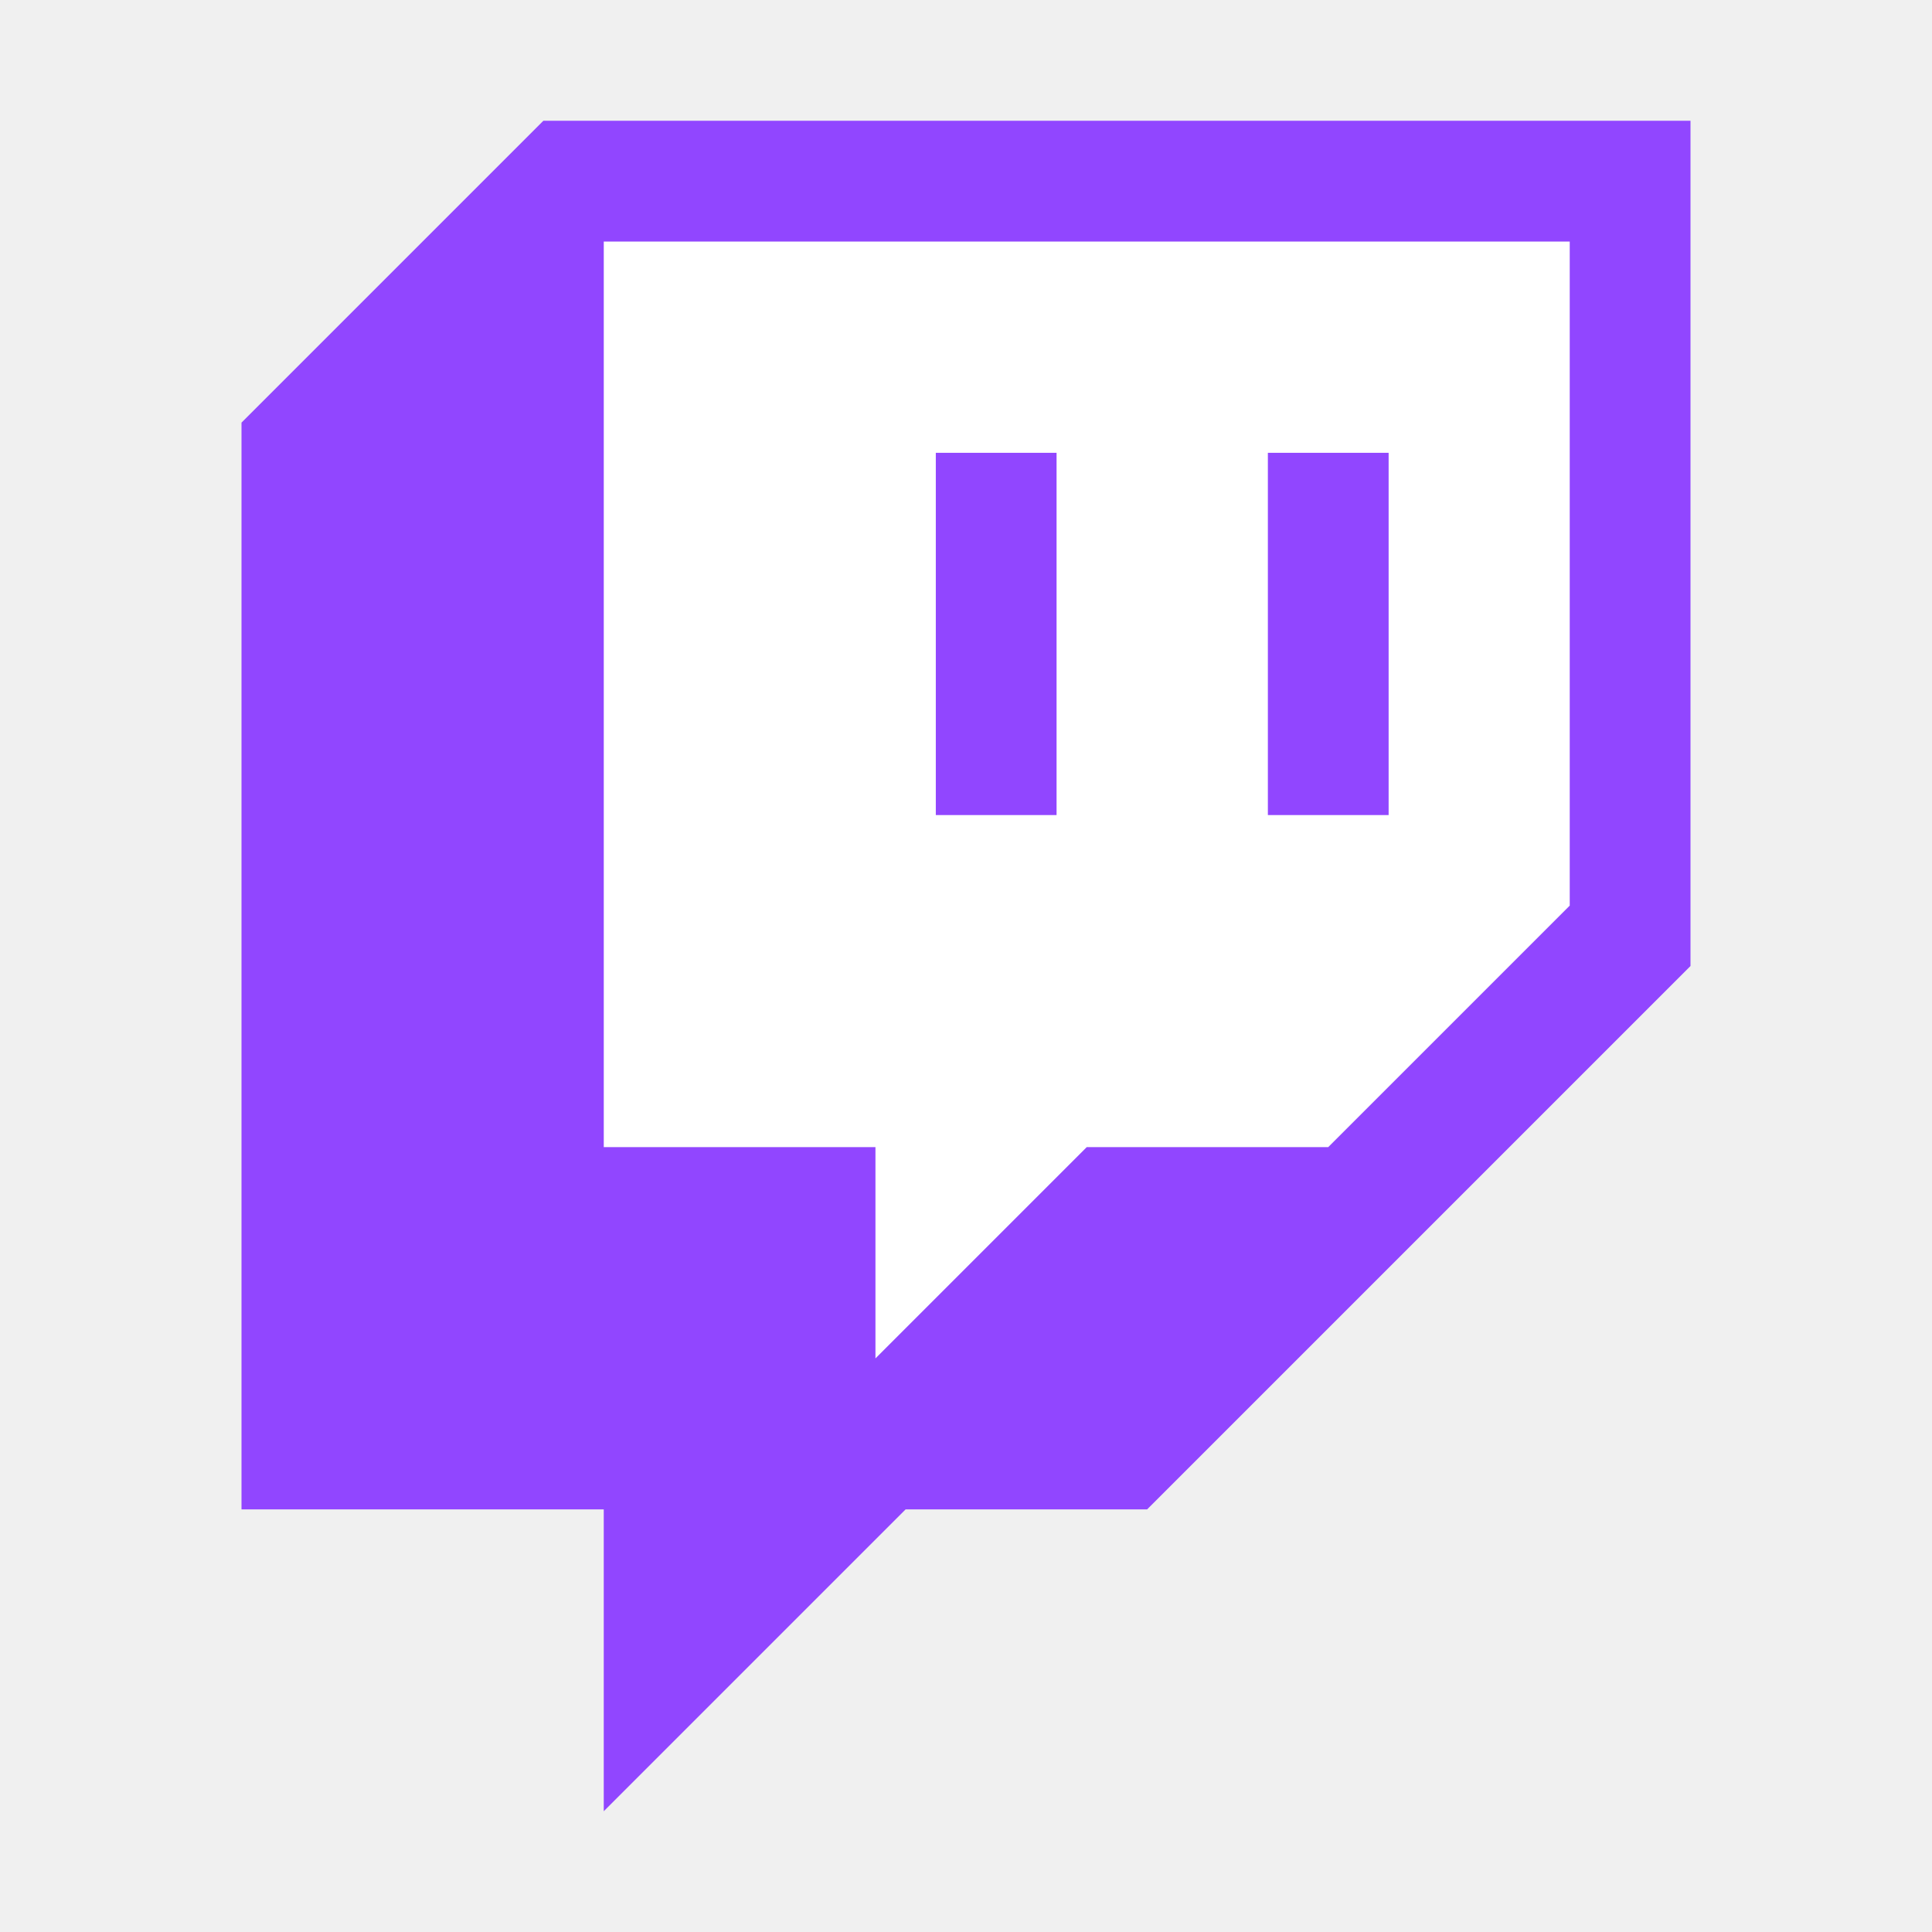
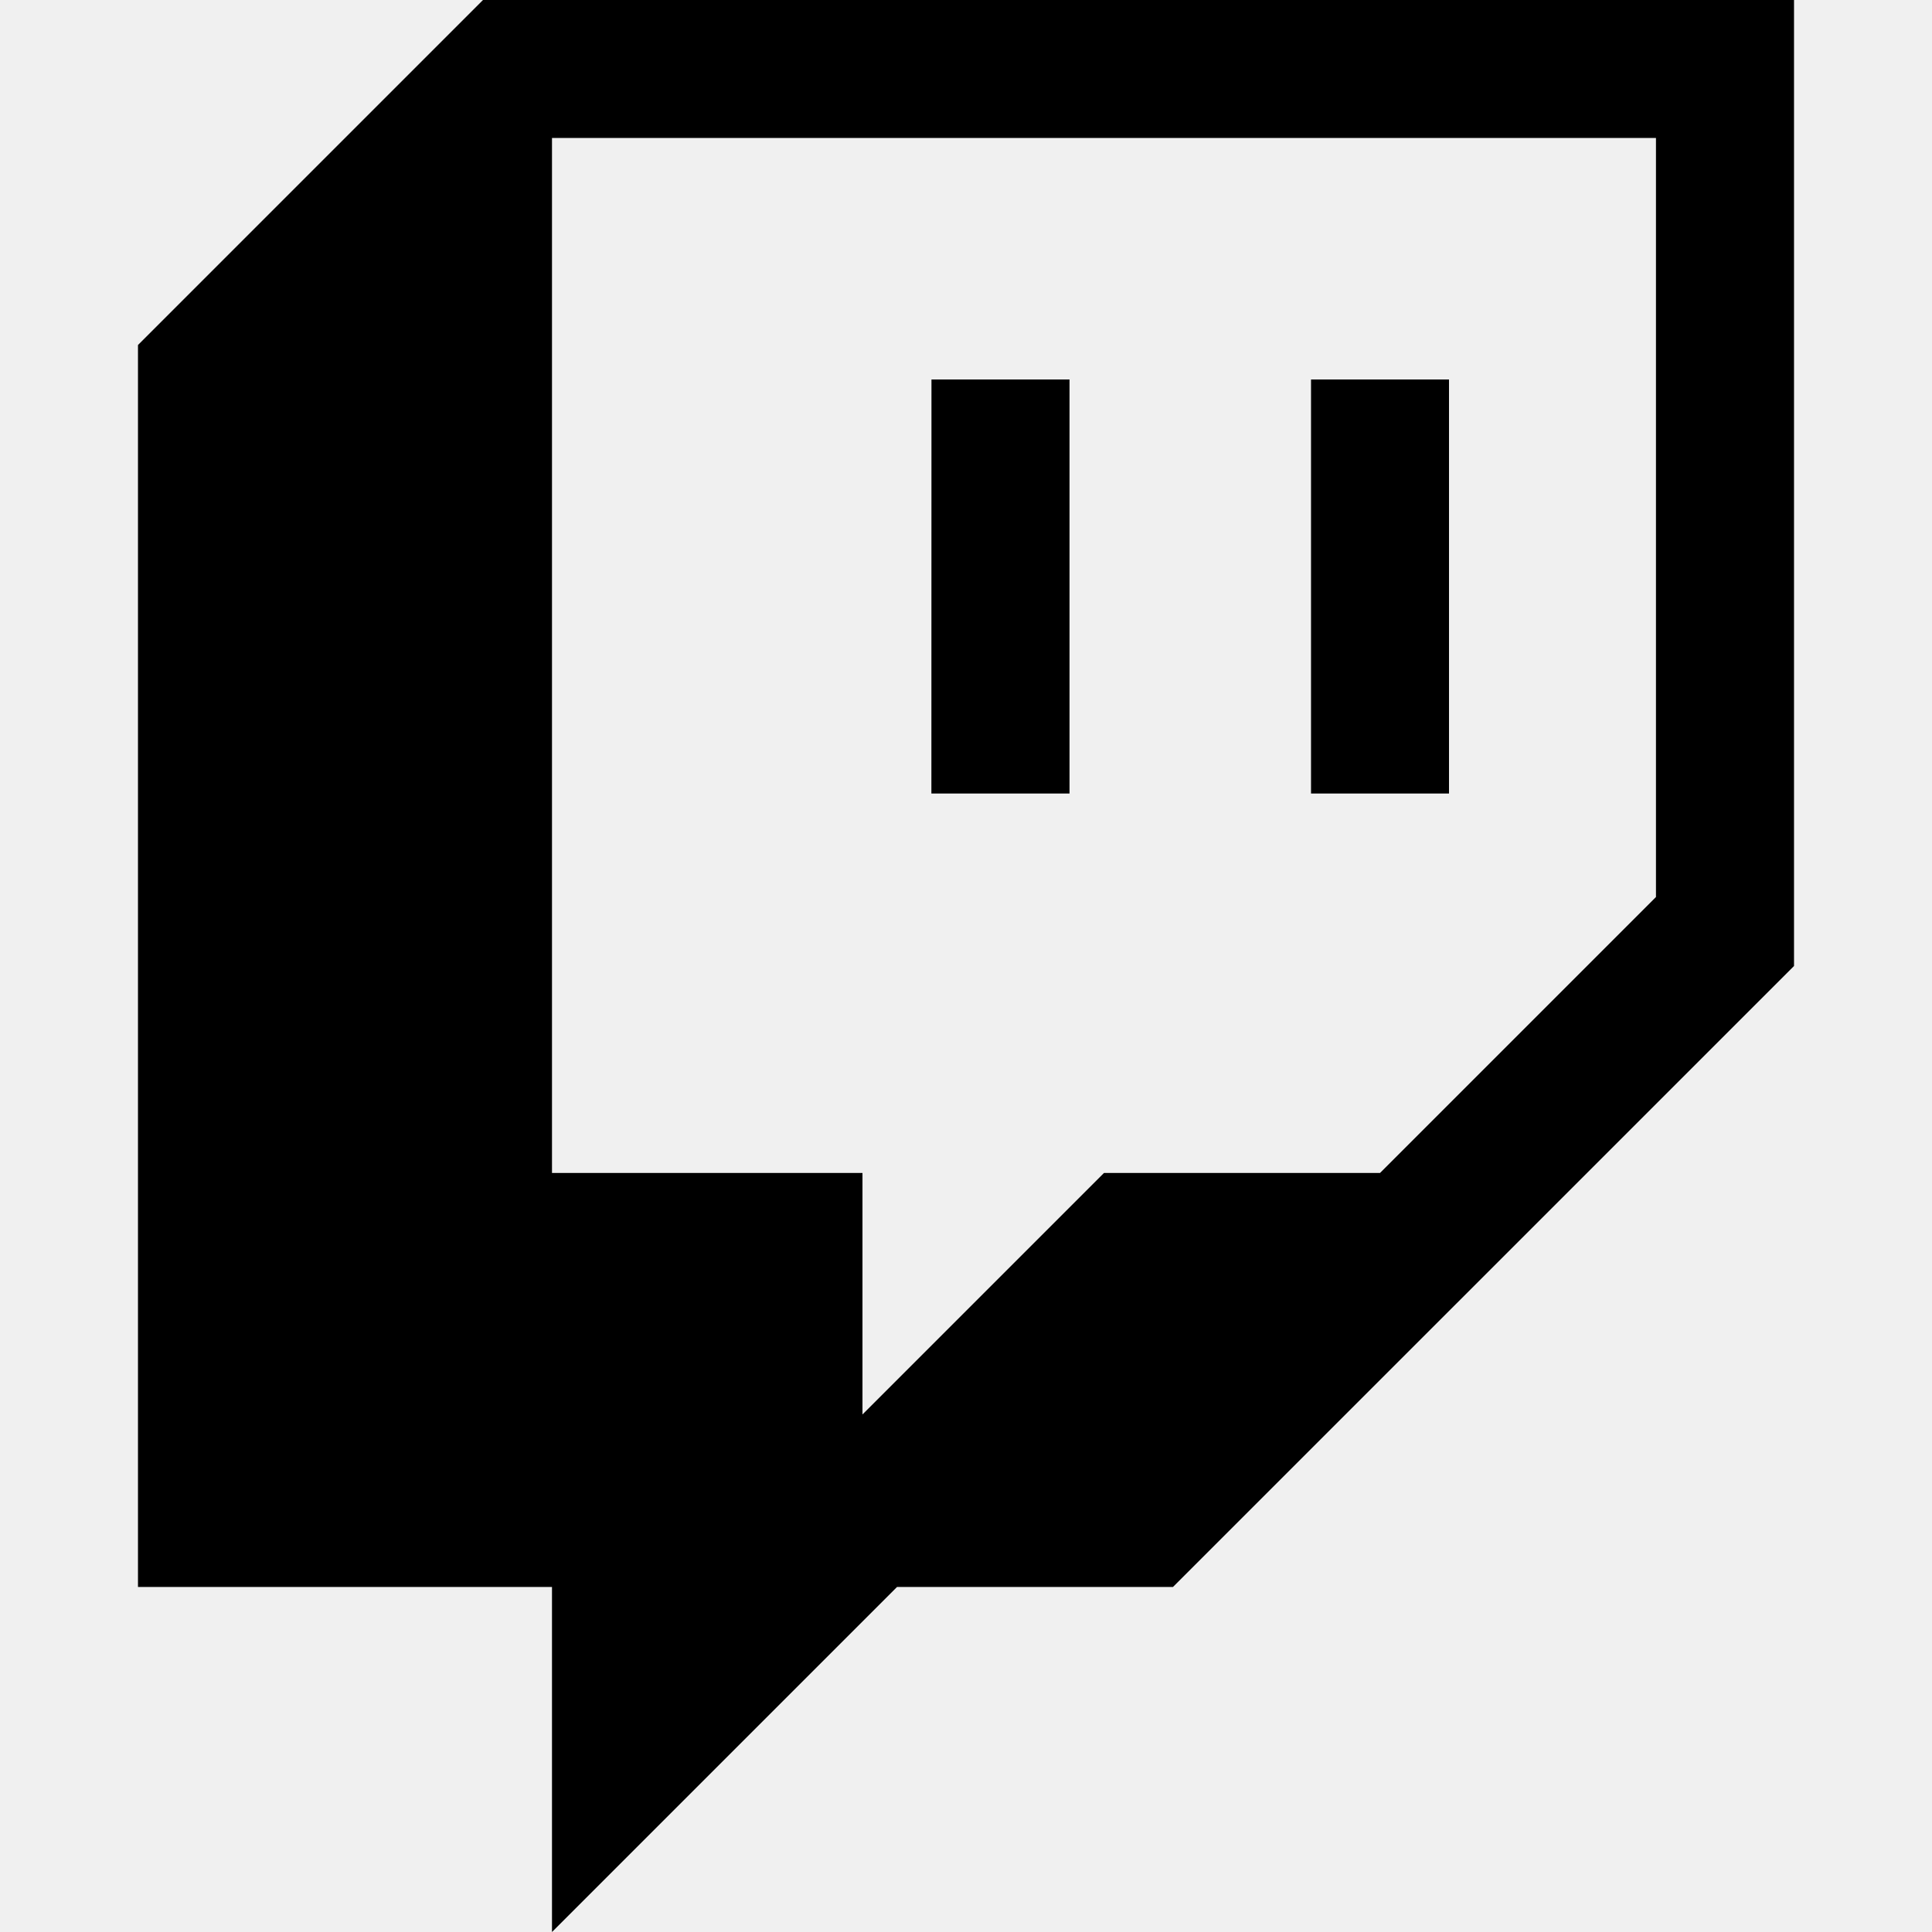
- <svg xmlns="http://www.w3.org/2000/svg" width="800px" height="800px" viewBox="0 0 16 16" fill="none">
-   <path fill="#ffffff" d="M13 7.5l-2 2H9l-1.75 1.75V9.5H5V2h8v5.5z" />
-   <g fill="#9146FF">
-     <path d="M4.5 1L2 3.5v9h3V15l2.5-2.5h2L14 8V1H4.5zM13 7.5l-2 2H9l-1.75 1.75V9.5H5V2h8v5.5z" />
-     <path d="M11.5 3.75h-1v3h1v-3zM8.75 3.75h-1v3h1v-3z" />
-   </g>
+ <svg xmlns="http://www.w3.org/2000/svg" role="img" viewBox="0 0 24 24">
+   <path d="M11.571 4.714h1.715v5.143H11.57zm4.715 0H18v5.143h-1.714zM6 0L1.714 4.286v15.428h5.143V24l4.286-4.286h3.428L22.286 12V0zm14.571 11.143l-3.428 3.428h-3.429l-3 3v-3H6.857V1.714h13.714Z" />
</svg>
